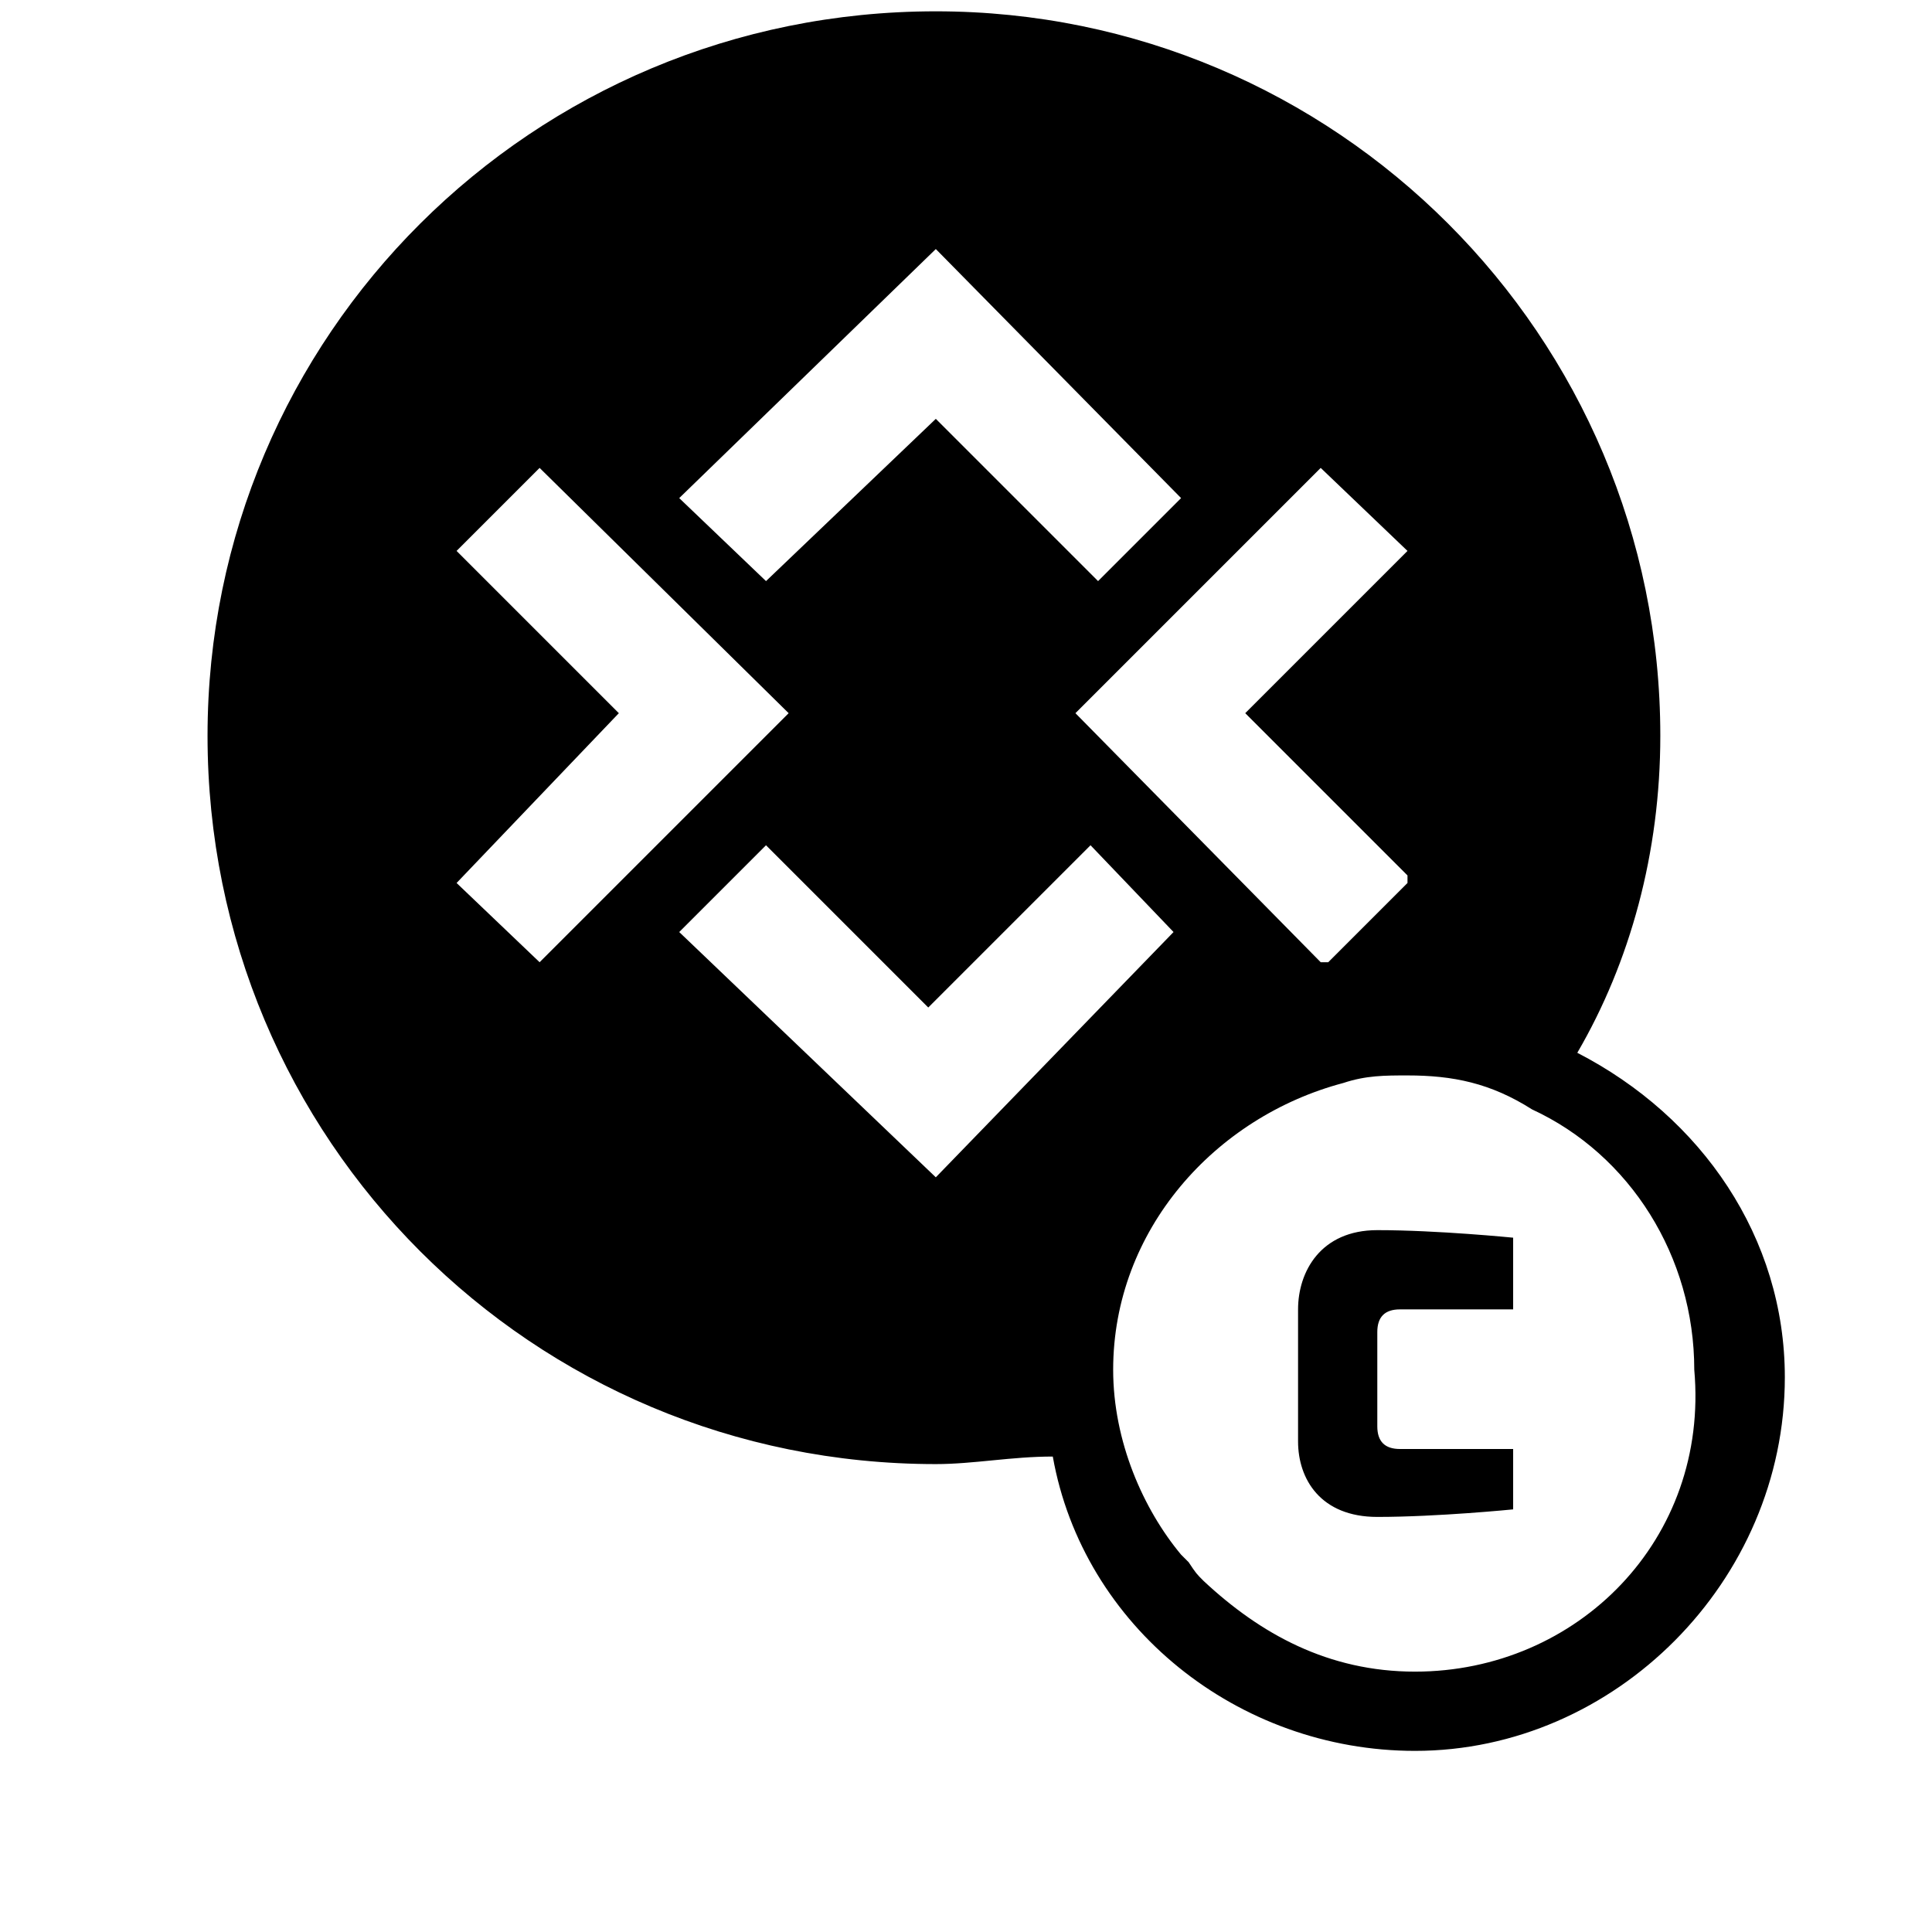
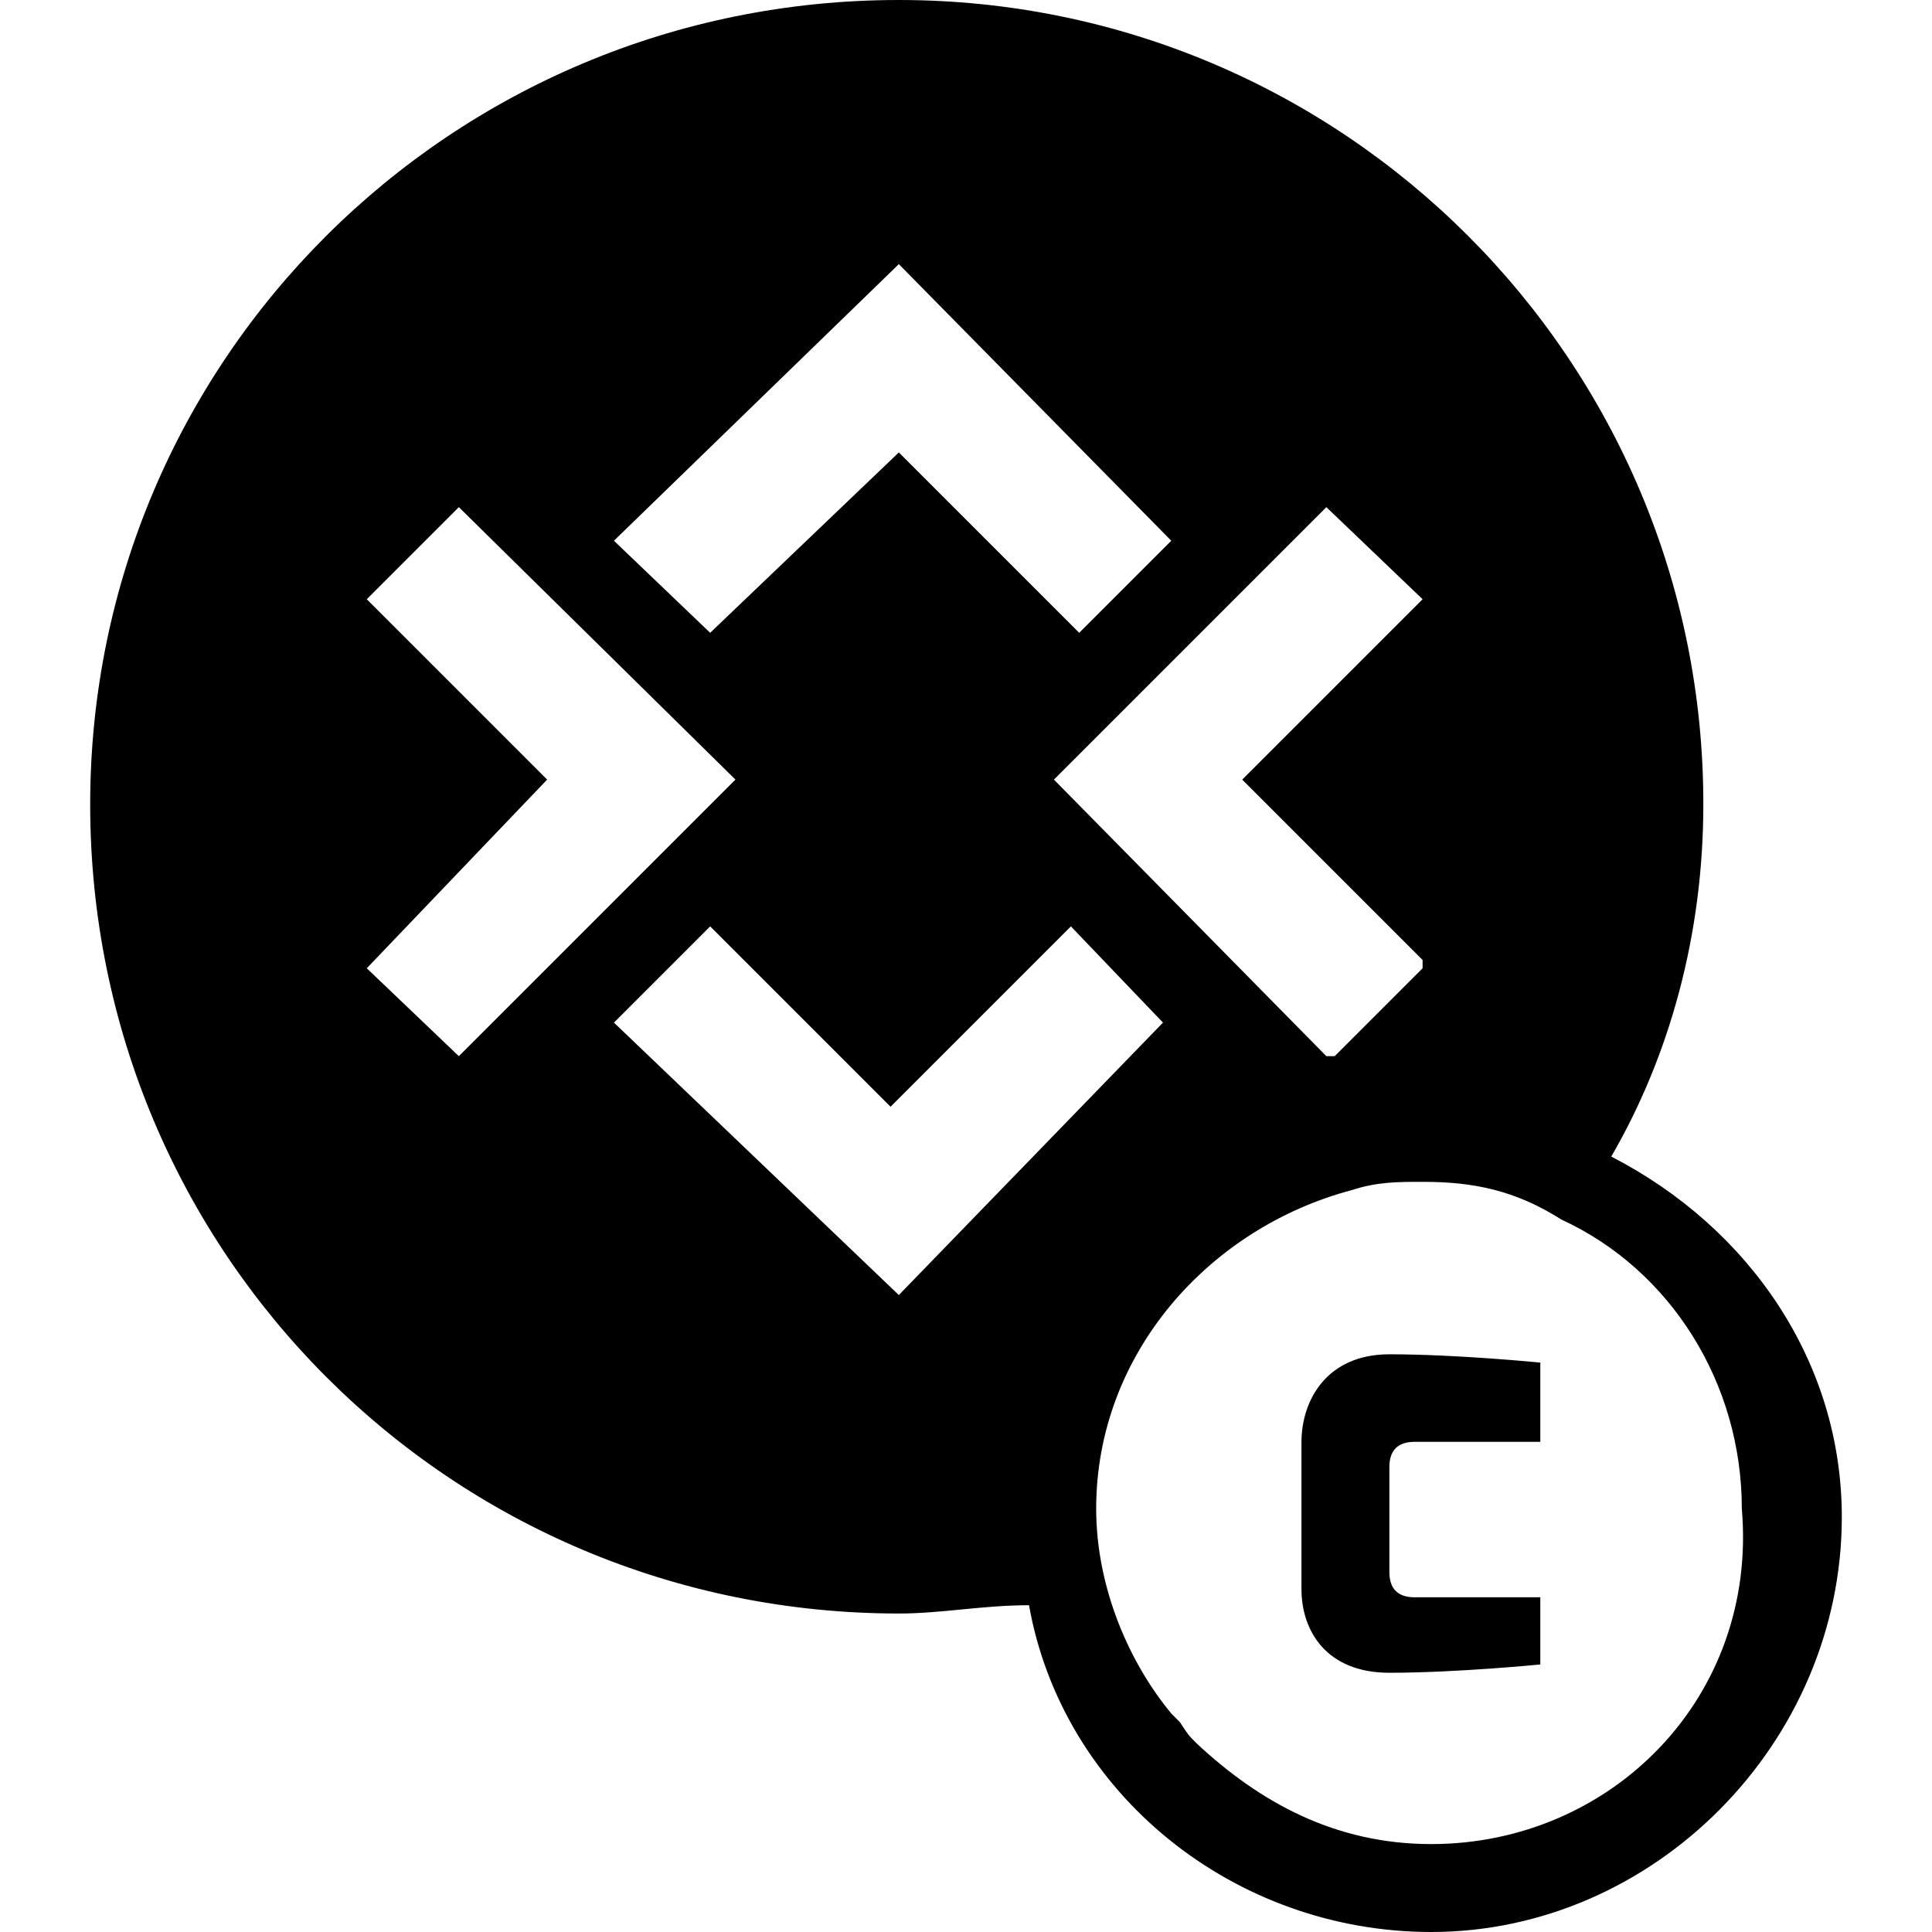
- <svg xmlns="http://www.w3.org/2000/svg" viewBox="0 0 512 512">
-   <path d="M401 347h-30c-4 0-6 2-6 6v25c0 4 2 6 6 6h30v16s-20 2-36 2c-15 0-21-10-21-20v-35c0-10 6-21 21-21 16 0 36 2 36 2zm17-68c2 0 2 0 0 0 14-24 22-53 22-84C440 89 354 3 248 3 141 3 55 89 55 195c0 107 86 193 193 193 10 0 20-2 31-2 8 45 49 78 96 78 53 0 98-45 98-99 0-37-22-69-55-86zm-68-155l23 22-43 43 43 43v2l-21 21h-2l-65-66zM248 66l65 66-22 22-43-43-45 43-23-22zM121 234l43-45-43-43 22-22 66 65-66 66zm127 78l-68-65 23-23 43 43 43-43 22 23zm127 131c-23 0-41-10-56-24-2-2-2-2-4-5l-2-2c-10-12-18-30-18-49 0-37 27-67 61-76 6-2 11-2 17-2 12 0 22 2 33 9 26 12 43 39 43 69 4 45-31 80-74 80z" />
+ <svg xmlns="http://www.w3.org/2000/svg" version="1.1" id="Layer_1" x="0px" y="0px" viewBox="0 0 512 512" style="enable-background:new 0 0 512 512;" xml:space="preserve">
+   <path d="M408.2,382.1h-33.3c-4.4,0-6.7,2.2-6.7,6.7v27.8c0,4.4,2.2,6.7,6.7,6.7h33.3v17.8c0,0-22.2,2.2-40,2.2  c-16.7,0-23.3-11.1-23.3-22.2v-38.9c0-11.1,6.7-23.3,23.3-23.3c17.8,0,40,2.2,40,2.2V382.1z M427,306.5  C429.3,306.5,429.3,306.5,427,306.5c15.5-26.7,24.4-58.9,24.4-93.3C451.5,95.5,356,0,238.2,0C119.4,0,23.9,95.5,23.9,213.2  c0,118.8,95.5,214.4,214.4,214.4c11.1,0,22.2-2.2,34.4-2.2c8.9,50,54.4,86.6,106.6,86.6c58.9,0,108.8-50,108.8-110  C488.1,361,463.7,325.4,427,306.5z M351.5,134.4l25.5,24.4l-47.8,47.8l47.8,47.8v2.2l-23.3,23.3h-2.2l-72.2-73.3L351.5,134.4z   M238.2,70l72.2,73.3L286,167.7l-47.8-47.8l-50,47.8l-25.5-24.4L238.2,70z M97.2,256.6l47.8-50l-47.8-47.8l24.4-24.4l73.3,72.2  l-73.3,73.3L97.2,256.6z M238.2,343.2L162.7,271l25.5-25.5l47.8,47.8l47.8-47.8l24.4,25.5L238.2,343.2z M379.3,488.7  c-25.5,0-45.5-11.1-62.2-26.7c-2.2-2.2-2.2-2.2-4.4-5.6l-2.2-2.2c-11.1-13.3-20-33.3-20-54.4c0-41.1,30-74.4,67.7-84.4  c6.7-2.2,12.2-2.2,18.9-2.2c13.3,0,24.4,2.2,36.7,10c28.9,13.3,47.8,43.3,47.8,76.6C465.9,449.8,427,488.7,379.3,488.7z" />
</svg>
